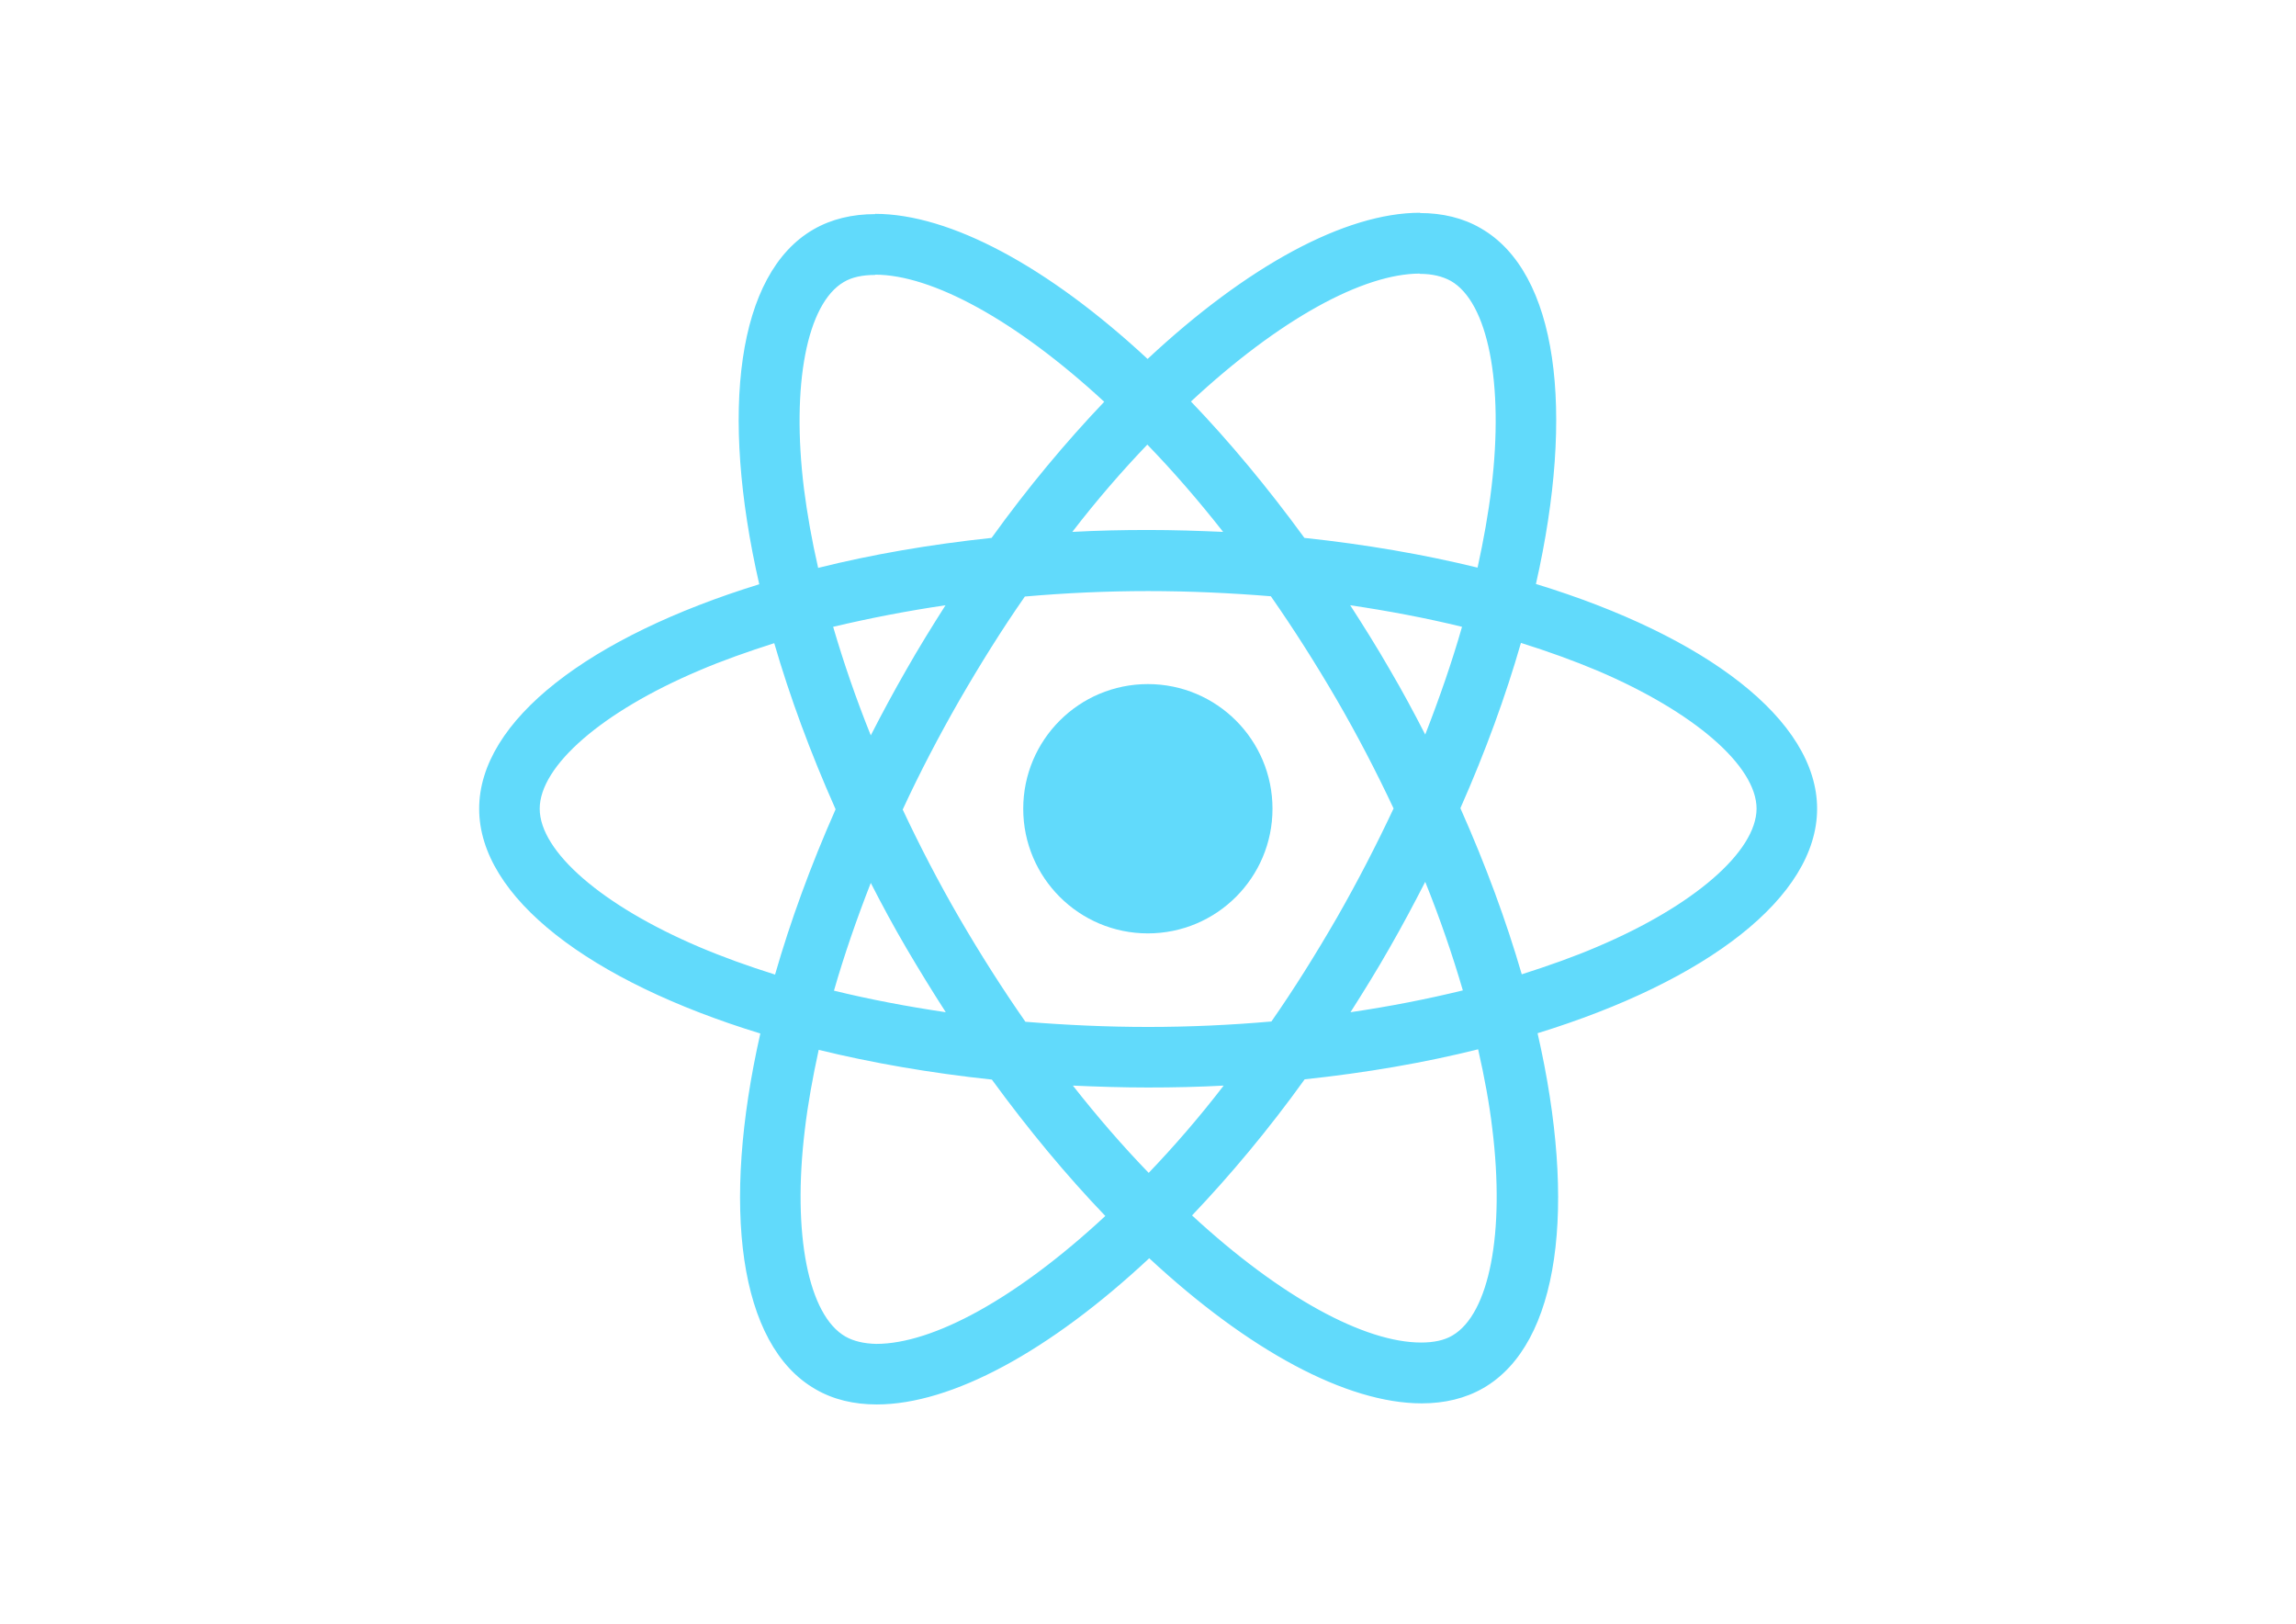
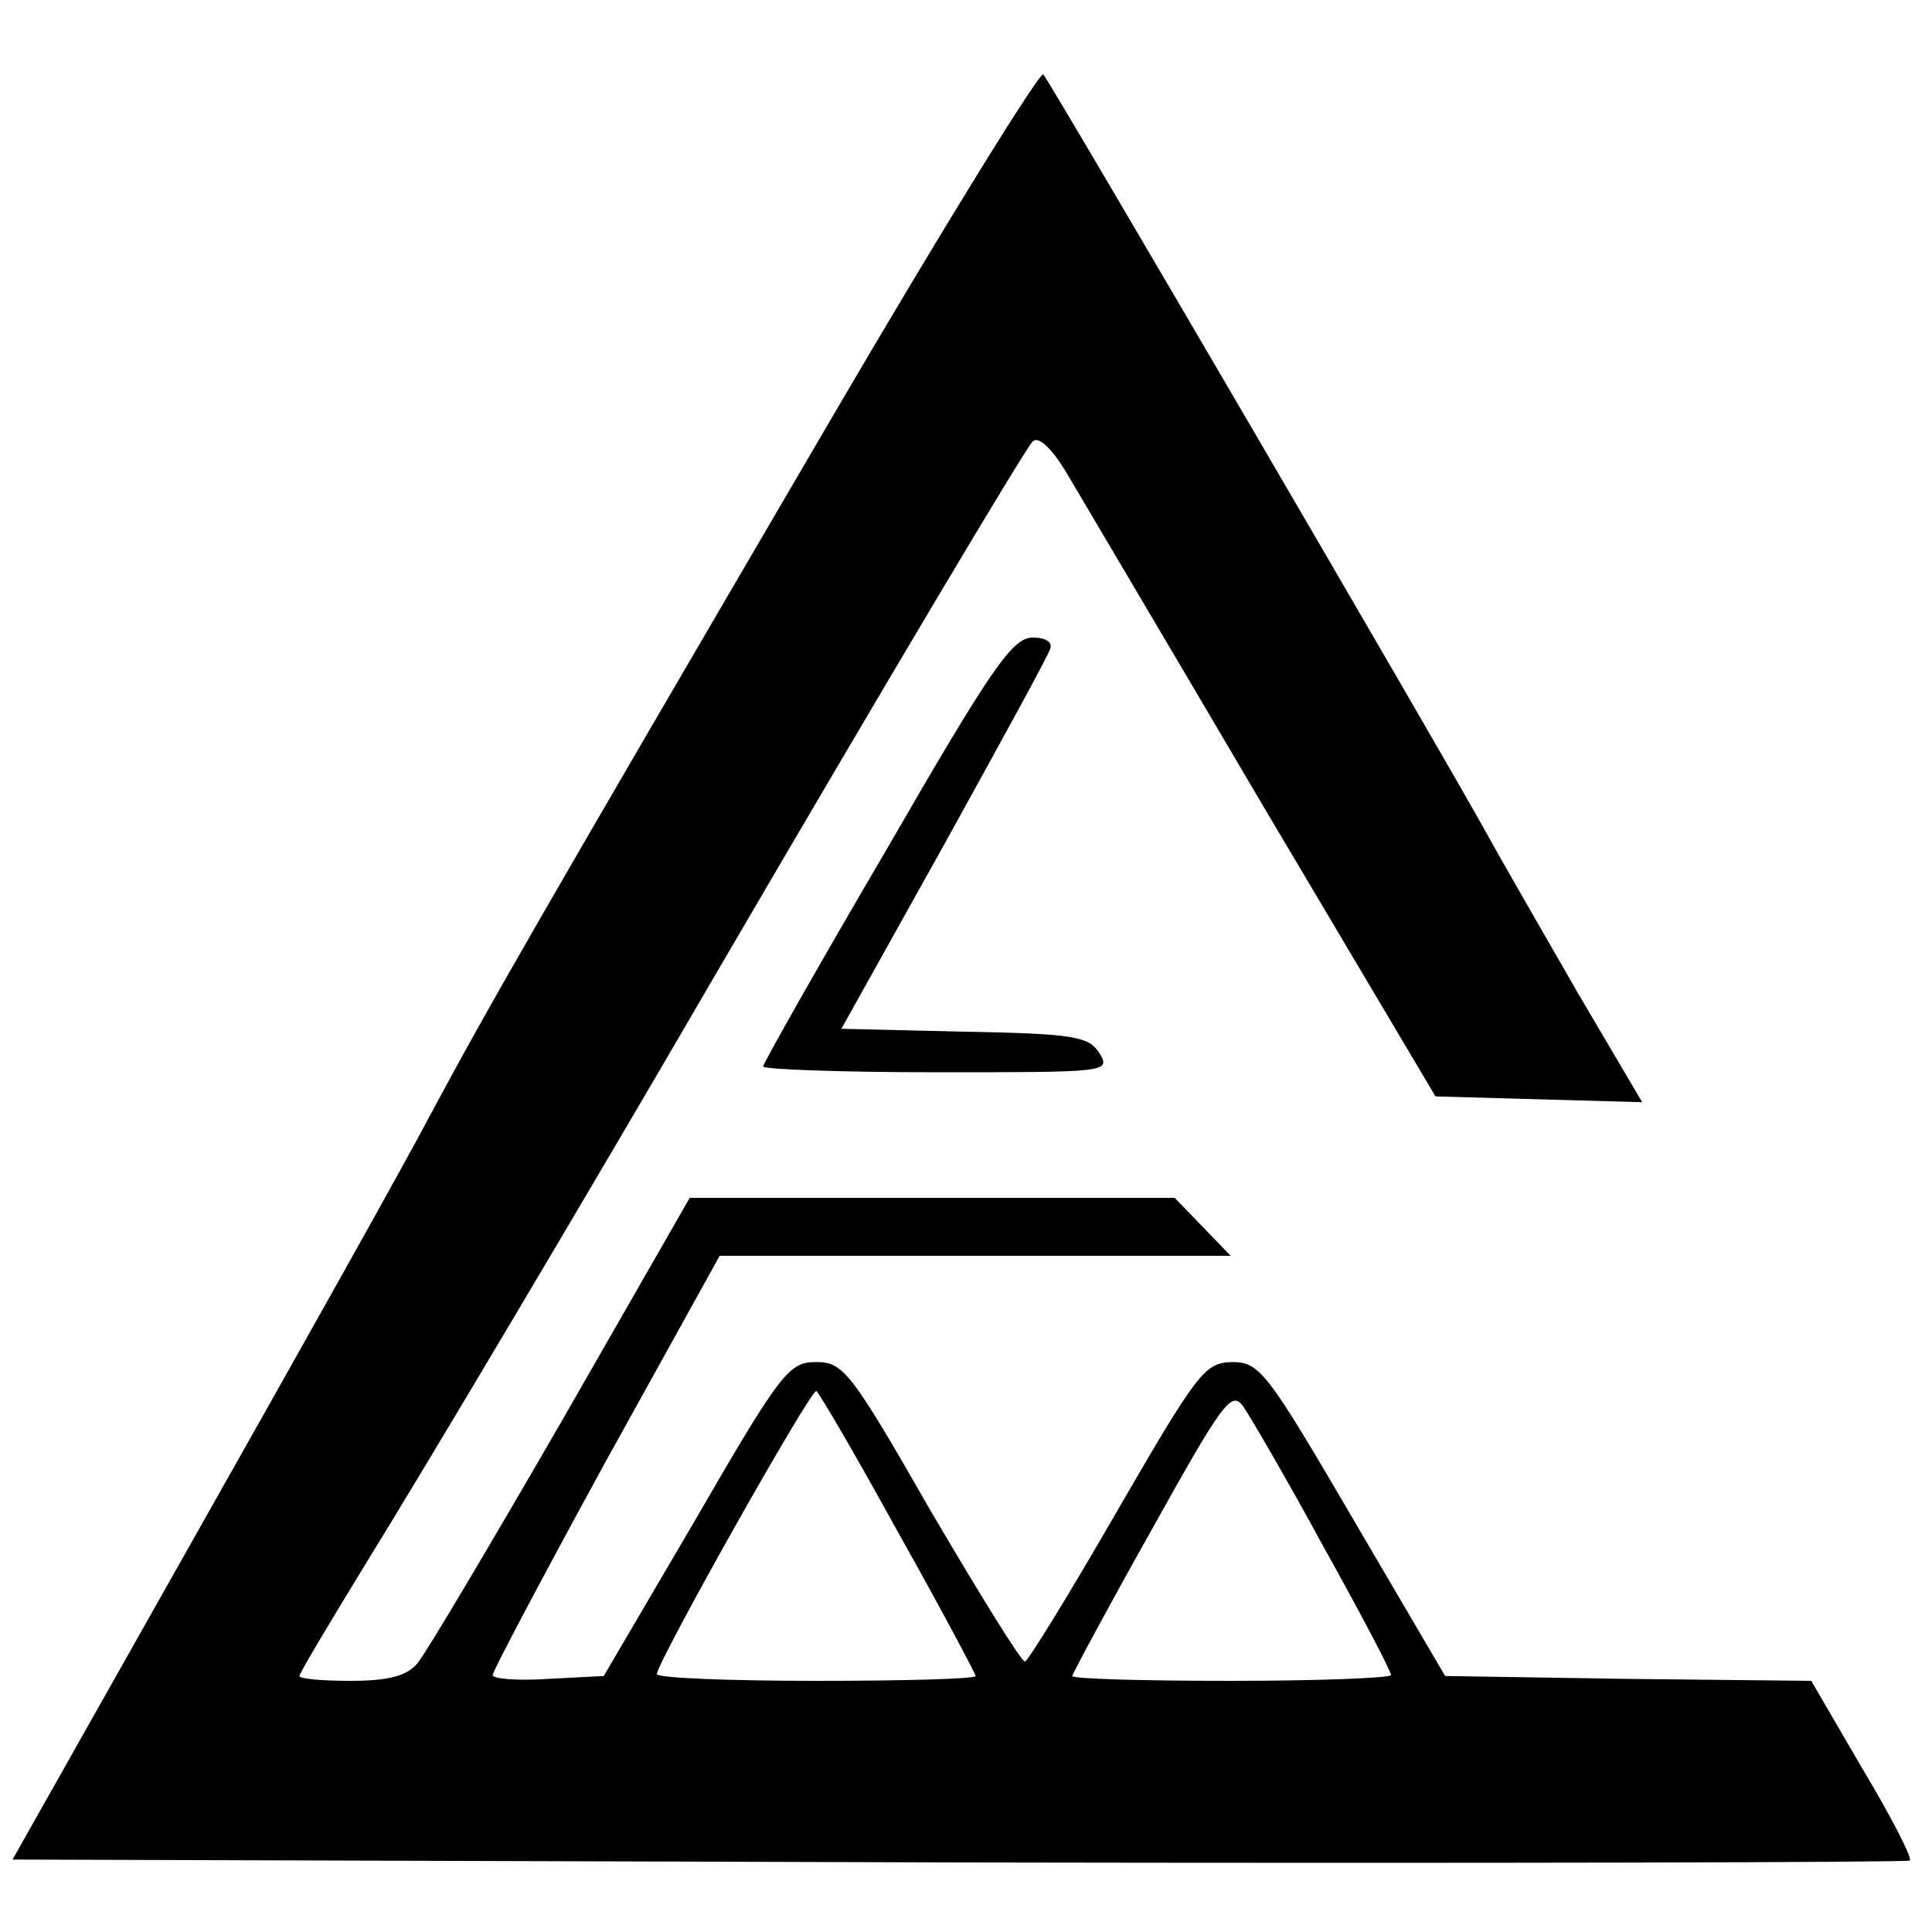
- <svg xmlns="http://www.w3.org/2000/svg" viewBox="0 0 841.9 595.3">
-   <g fill="#61DAFB">
-     <path d="M666.3 296.5c0-32.5-40.7-63.3-103.1-82.4 14.4-63.6 8-114.2-20.2-130.4-6.5-3.8-14.1-5.6-22.4-5.6v22.3c4.6 0 8.3.9 11.4 2.6 13.6 7.8 19.5 37.5 14.9 75.7-1.1 9.4-2.9 19.3-5.1 29.4-19.6-4.8-41-8.5-63.5-10.9-13.5-18.5-27.5-35.3-41.6-50 32.6-30.3 63.2-46.9 84-46.9V78c-27.5 0-63.5 19.6-99.9 53.6-36.4-33.8-72.4-53.2-99.9-53.2v22.3c20.7 0 51.4 16.5 84 46.6-14 14.7-28 31.4-41.3 49.9-22.6 2.4-44 6.1-63.6 11-2.3-10-4-19.7-5.2-29-4.7-38.2 1.1-67.9 14.6-75.8 3-1.8 6.9-2.6 11.5-2.6V78.5c-8.4 0-16 1.8-22.6 5.6-28.1 16.2-34.4 66.7-19.9 130.1-62.2 19.2-102.7 49.9-102.7 82.3 0 32.5 40.7 63.3 103.1 82.4-14.4 63.6-8 114.2 20.2 130.4 6.5 3.8 14.1 5.6 22.5 5.6 27.5 0 63.5-19.6 99.9-53.6 36.4 33.8 72.4 53.2 99.9 53.2 8.4 0 16-1.8 22.6-5.6 28.1-16.2 34.4-66.7 19.9-130.1 62-19.1 102.5-49.9 102.5-82.3zm-130.2-66.7c-3.7 12.9-8.3 26.2-13.5 39.5-4.1-8-8.4-16-13.1-24-4.6-8-9.5-15.8-14.4-23.4 14.2 2.1 27.9 4.7 41 7.9zm-45.8 106.5c-7.8 13.5-15.8 26.3-24.1 38.2-14.9 1.3-30 2-45.2 2-15.1 0-30.2-.7-45-1.9-8.3-11.9-16.4-24.6-24.2-38-7.6-13.1-14.5-26.4-20.8-39.8 6.2-13.4 13.2-26.8 20.7-39.9 7.8-13.5 15.8-26.3 24.1-38.2 14.9-1.3 30-2 45.2-2 15.1 0 30.2.7 45 1.9 8.3 11.9 16.4 24.6 24.2 38 7.6 13.1 14.5 26.4 20.8 39.8-6.3 13.4-13.2 26.8-20.7 39.9zm32.3-13c5.4 13.4 10 26.8 13.8 39.8-13.1 3.2-26.9 5.9-41.2 8 4.9-7.7 9.8-15.6 14.4-23.7 4.6-8 8.9-16.1 13-24.1zM421.2 430c-9.3-9.6-18.6-20.3-27.8-32 9 .4 18.2.7 27.5.7 9.4 0 18.7-.2 27.8-.7-9 11.7-18.3 22.4-27.5 32zm-74.4-58.9c-14.2-2.1-27.9-4.7-41-7.9 3.7-12.9 8.3-26.2 13.5-39.5 4.1 8 8.4 16 13.1 24 4.7 8 9.5 15.8 14.4 23.4zM420.7 163c9.3 9.6 18.6 20.3 27.8 32-9-.4-18.2-.7-27.5-.7-9.4 0-18.7.2-27.8.7 9-11.7 18.3-22.4 27.5-32zm-74 58.9c-4.9 7.7-9.8 15.6-14.4 23.7-4.6 8-8.9 16-13 24-5.4-13.4-10-26.8-13.8-39.8 13.1-3.1 26.9-5.8 41.2-7.9zm-90.5 125.2c-35.4-15.1-58.3-34.9-58.3-50.6 0-15.7 22.9-35.6 58.3-50.6 8.6-3.7 18-7 27.7-10.1 5.7 19.6 13.2 40 22.5 60.9-9.2 20.8-16.6 41.1-22.2 60.6-9.9-3.1-19.3-6.5-28-10.2zM310 490c-13.6-7.8-19.5-37.5-14.9-75.7 1.1-9.4 2.9-19.3 5.1-29.4 19.6 4.8 41 8.5 63.5 10.9 13.5 18.5 27.5 35.3 41.6 50-32.6 30.3-63.2 46.9-84 46.9-4.5-.1-8.3-1-11.3-2.7zm237.2-76.2c4.7 38.2-1.1 67.9-14.6 75.8-3 1.8-6.9 2.6-11.5 2.6-20.7 0-51.4-16.5-84-46.6 14-14.7 28-31.4 41.3-49.9 22.6-2.4 44-6.1 63.6-11 2.3 10.1 4.1 19.8 5.2 29.1zm38.5-66.7c-8.6 3.7-18 7-27.7 10.1-5.7-19.6-13.2-40-22.5-60.9 9.2-20.8 16.6-41.1 22.2-60.6 9.9 3.1 19.3 6.5 28.1 10.2 35.4 15.1 58.3 34.9 58.3 50.6-.1 15.7-23 35.6-58.4 50.6zM320.8 78.4z" />
-     <circle cx="420.9" cy="296.5" r="45.7" />
-     <path d="M520.5 78.1z" />
+ <svg xmlns="http://www.w3.org/2000/svg" version="1.0" width="200pt" height="200pt" viewBox="0 0 200 200" preserveAspectRatio="xMidYMid meet">
+   <g transform="translate(0,200) scale(0.1,-0.1)" fill="#000000" stroke="none">
+     <path d="M859 1564 c-314 -537 -355 -609 -414 -719 -29 -55 -139 -251 -243 -435 l-189 -335 980 -3 c539 -1 982 0 984 2 3 2 -19 45 -49 95 l-53 91 -189 2 -190 3 -95 162 c-90 154 -97 163 -126 163 -28 -1 -35 -10 -119 -155 -49 -85 -92 -155 -95 -155 -4 0 -47 70 -97 155 -83 145 -91 155 -119 155 -28 0 -36 -9 -125 -163 l-95 -162 -58 -3 c-31 -2 -57 0 -57 4 0 4 53 104 117 221 l118 213 264 0 265 0 -29 30 -29 30 -251 0 -251 0 -133 -232 c-74 -128 -141 -241 -149 -250 -11 -13 -30 -18 -69 -18 -29 0 -53 2 -53 5 0 3 30 53 66 112 65 105 235 391 364 613 181 310 321 545 329 553 6 6 20 -7 36 -34 14 -24 106 -179 203 -344 l178 -300 107 -3 107 -3 -66 112 c-35 61 -79 137 -96 168 -47 85 -450 775 -458 784 -3 4 -103 -157 -221 -359z m70 -1149 c45 -80 81 -148 81 -150 0 -3 -74 -5 -165 -5 -91 0 -165 3 -165 7 0 12 158 293 165 293 2 0 40 -65 84 -145z m441 -16 c39 -70 70 -129 70 -133 0 -3 -74 -6 -165 -6 -91 0 -165 2 -165 5 0 2 37 71 82 151 74 133 83 145 95 128 7 -10 45 -75 83 -145z" />
+     <path d="M918 1121 c-71 -121 -128 -222 -128 -225 0 -3 81 -6 180 -6 177 0 180 0 168 20 -11 17 -26 20 -140 22 l-127 3 106 190 c58 105 108 196 110 203 3 7 -4 12 -18 12 -21 0 -43 -32 -151 -219z" />
  </g>
</svg>
